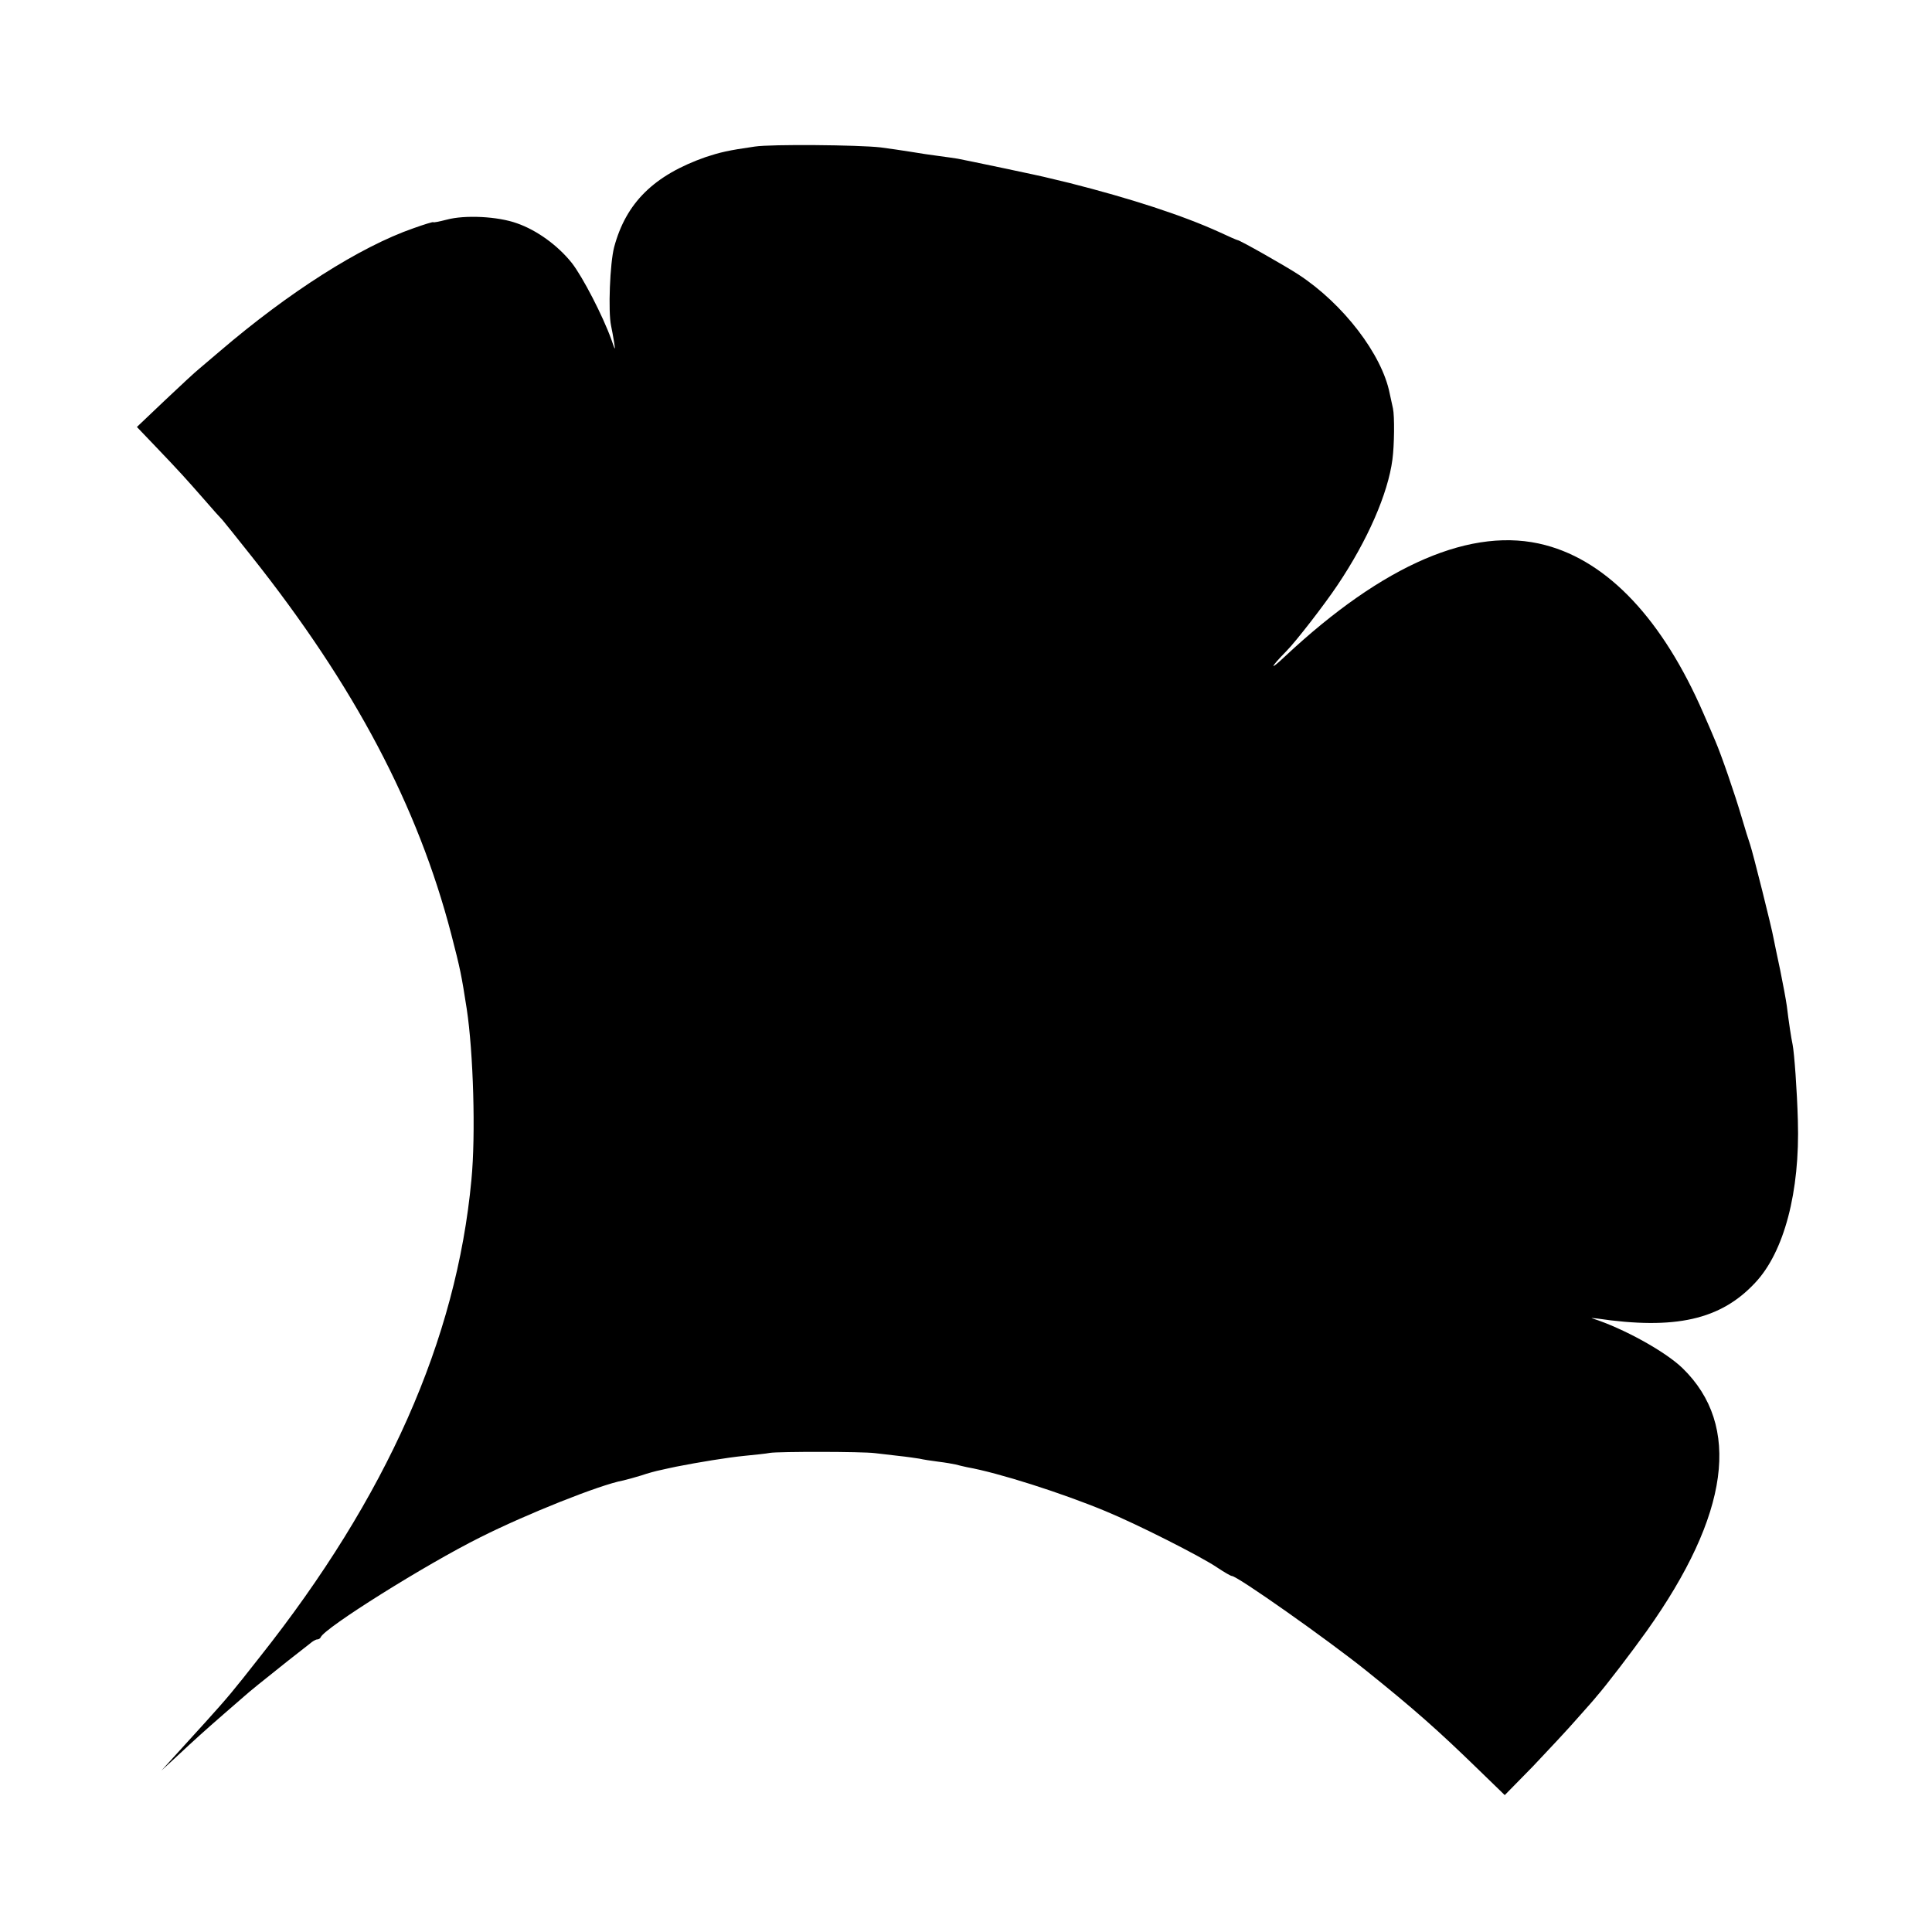
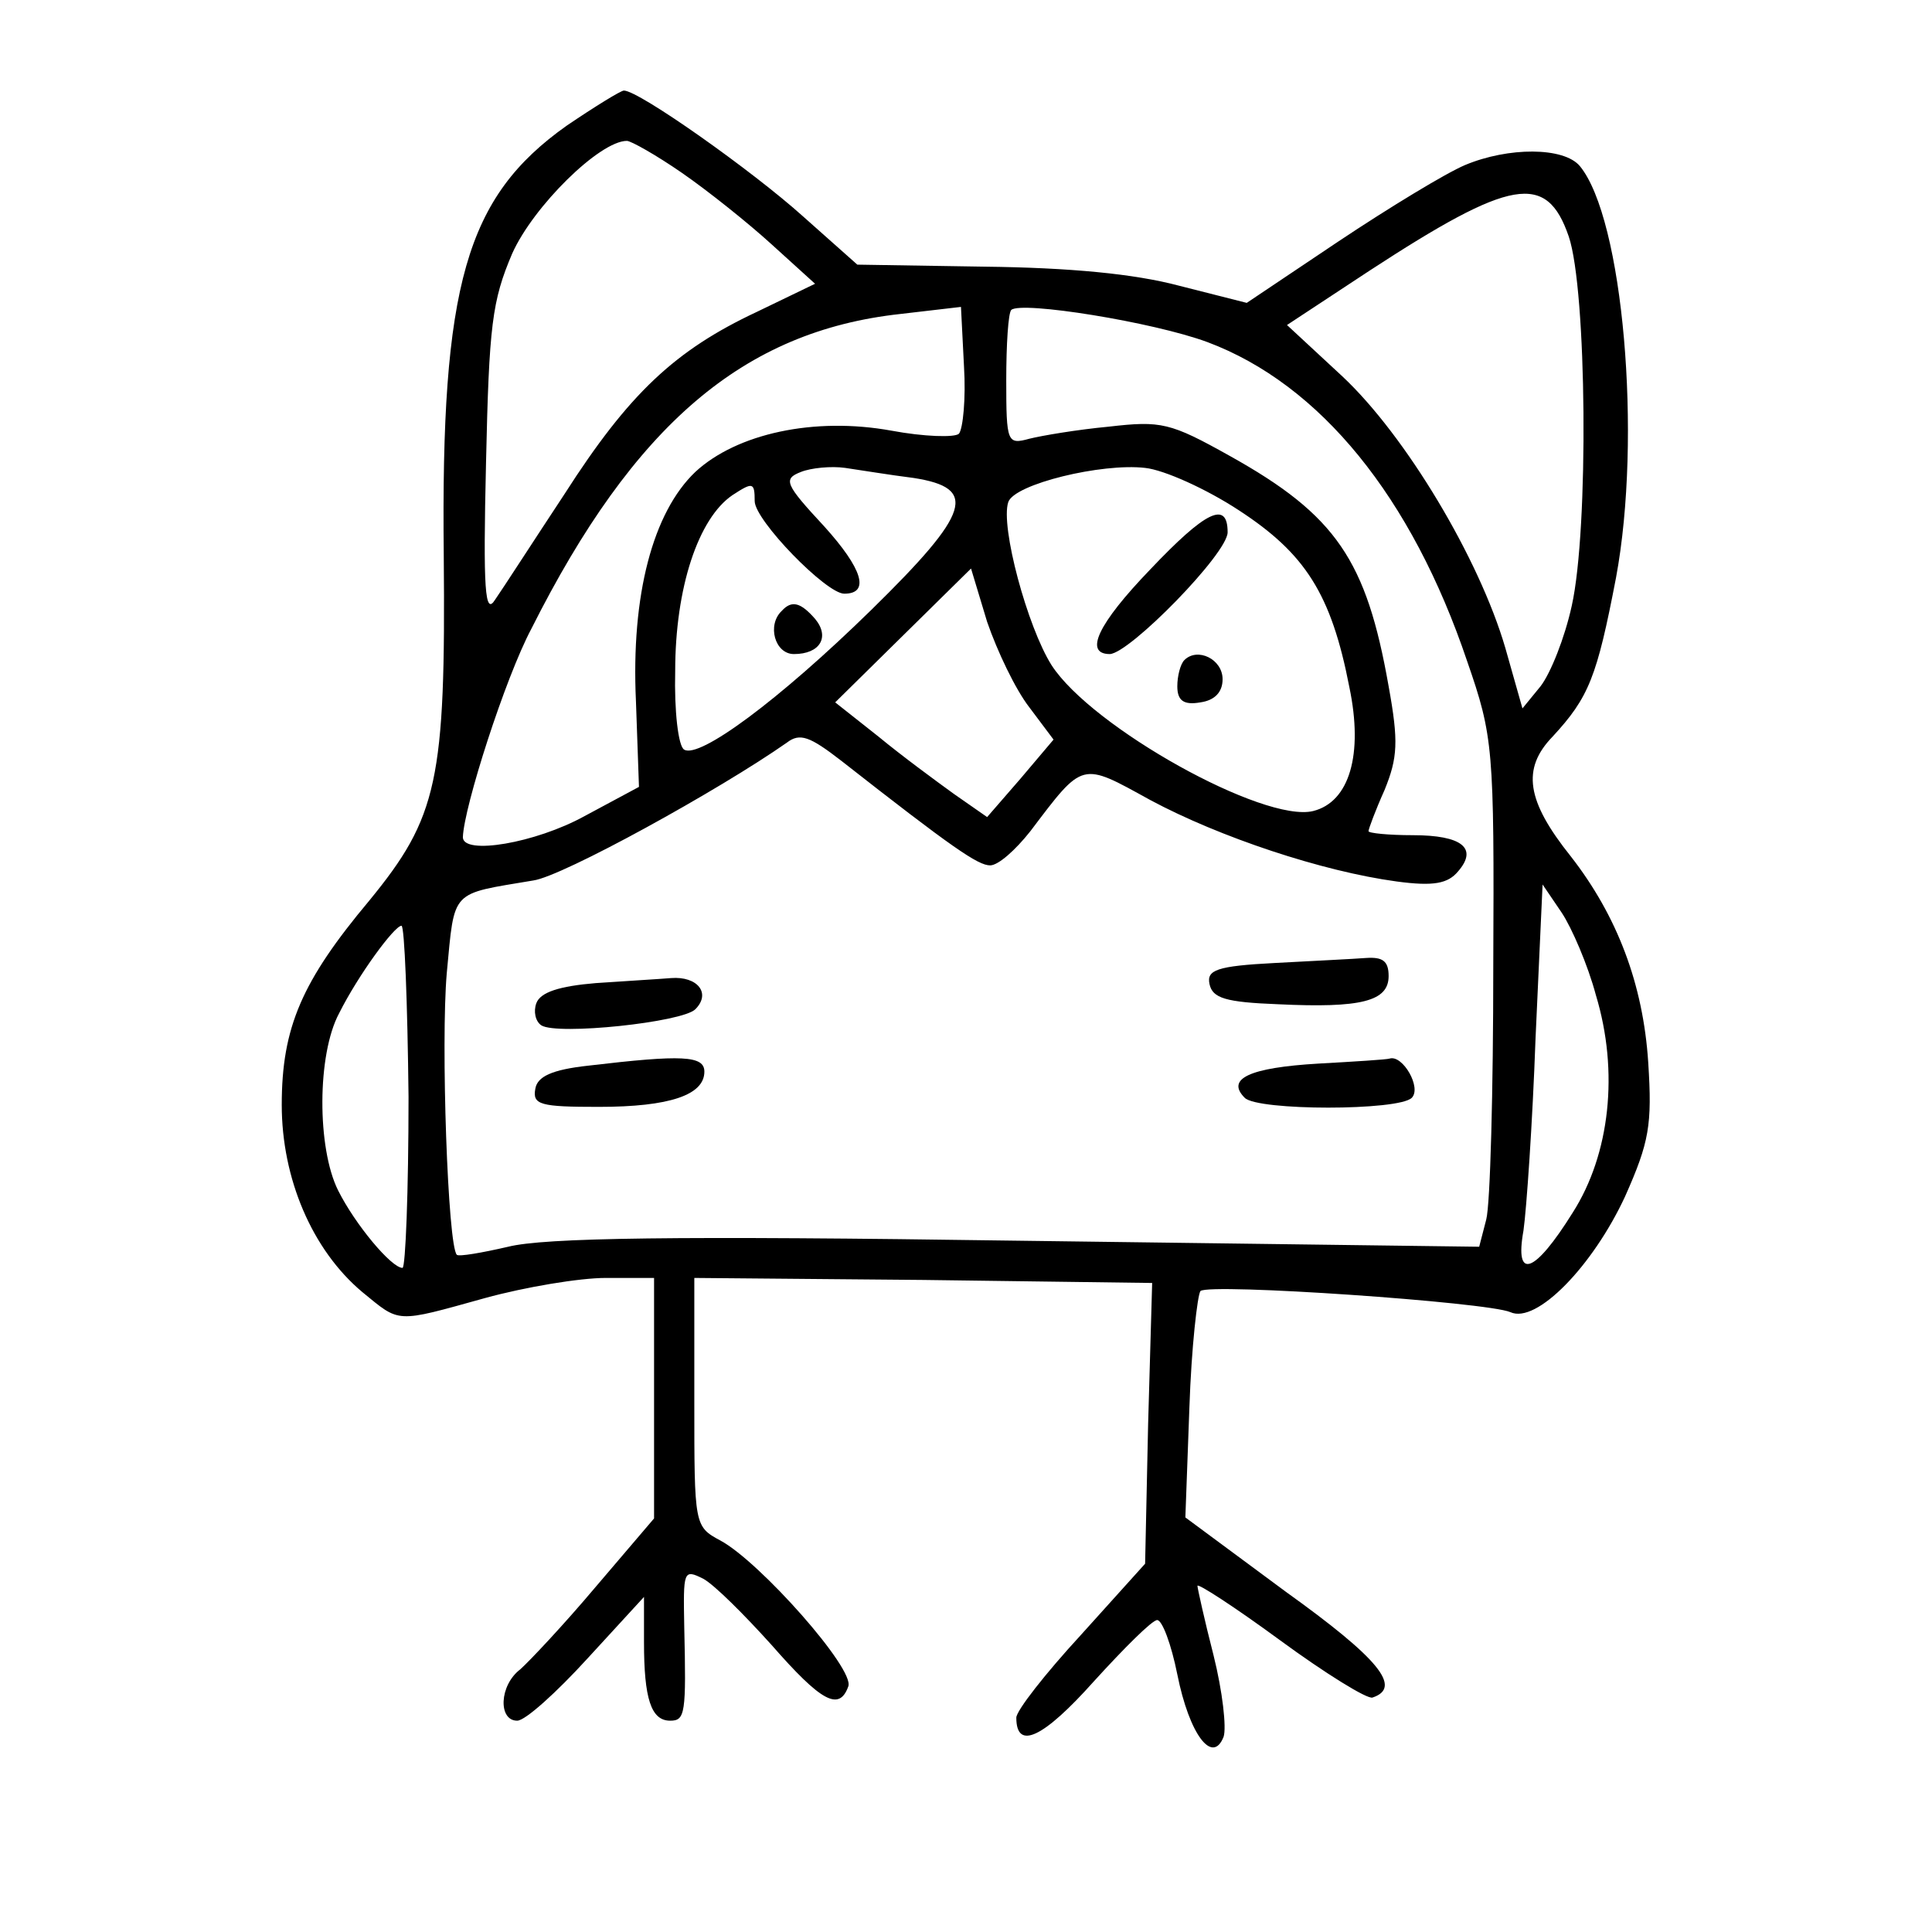
- <svg xmlns="http://www.w3.org/2000/svg" version="1.0" width="700pt" height="700pt" viewBox="0 0 700 700" preserveAspectRatio="xMidYMid meet">
-   <g transform="translate(0,700) scale(0.1,-0.1)" fill="#000000" stroke="none">
-     <path d="M2735 6469 c-98 -14 -126 -21 -178 -38 -188 -66 -289 -166 -332 -327 -15 -58 -22 -232 -11 -284 3 -14 8 -41 11 -60 5 -32 4 -31 -10 10 -31 86 -104 227 -143 277 -51 64 -127 119 -199 144 -69 25 -189 31 -255 13 -27 -7 -48 -11 -48 -9 0 2 -33 -8 -72 -22 -193 -67 -452 -232 -702 -446 -27 -23 -60 -51 -73 -62 -14 -11 -70 -63 -126 -116 l-101 -96 66 -69 c90 -94 114 -121 178 -194 30 -35 60 -68 66 -74 5 -6 53 -65 105 -131 374 -471 603 -905 724 -1370 33 -127 37 -148 56 -270 24 -157 33 -457 17 -620 -54 -579 -307 -1149 -767 -1729 -98 -125 -114 -144 -196 -235 -54 -59 -60 -66 -120 -132 l-40 -44 50 46 c76 71 104 96 175 158 36 31 70 61 76 66 14 13 72 60 154 125 36 28 73 57 83 65 9 8 21 15 26 15 5 0 11 3 13 8 14 34 381 264 578 362 167 84 435 191 518 206 13 3 42 11 65 18 23 8 56 17 72 20 17 4 41 9 55 12 81 16 185 33 245 39 39 4 81 8 95 11 32 5 334 5 380 -1 19 -2 58 -7 86 -10 29 -3 62 -8 75 -10 13 -3 44 -8 69 -11 25 -3 53 -8 62 -10 10 -3 29 -7 42 -10 113 -20 342 -93 501 -159 112 -46 346 -164 406 -205 24 -16 48 -30 52 -30 20 0 346 -230 487 -343 173 -139 259 -215 403 -355 l99 -96 102 104 c55 58 128 136 161 174 33 37 65 73 70 80 32 36 129 163 181 236 301 423 344 745 130 953 -63 61 -216 145 -326 180 -8 2 -1 2 15 0 284 -42 449 -5 574 129 105 111 163 330 155 588 -3 110 -13 245 -19 275 -5 23 -14 82 -21 140 -3 22 -14 81 -24 130 -11 50 -21 101 -24 115 -6 36 -75 311 -85 340 -5 14 -19 59 -31 100 -24 82 -74 227 -95 275 -7 17 -26 62 -43 100 -147 339 -345 550 -573 610 -263 70 -586 -69 -944 -404 -57 -54 -54 -41 5 19 35 35 140 171 186 240 109 162 183 332 199 455 7 51 8 158 2 185 -2 8 -7 33 -12 55 -28 141 -168 324 -330 430 -47 31 -213 125 -221 125 -2 0 -32 13 -66 29 -134 61 -322 122 -543 178 -33 8 -67 16 -75 18 -25 7 -303 65 -330 70 -14 2 -45 7 -70 10 -25 3 -70 10 -100 15 -30 5 -80 12 -110 16 -79 9 -396 12 -455 3z" />
+ <svg xmlns="http://www.w3.org/2000/svg" version="1.0" width="192pt" height="192pt" viewBox="0 0 192 192" preserveAspectRatio="xMidYMid meet">
+   <g transform="translate(0,192) scale(0.1,-0.1)" fill="#000000" stroke="none">
+     <path d="M563 1795 c-100 -71 -125 -158 -122 -427 2 -224 -6 -260 -74 -343 -67 -80 -87 -126 -87 -203 0 -73 30 -144 80 -186 38 -31 32 -31 122 -6 40 11 94 20 120 20 l48 0 0 -120 0 -119 -58 -68 c-32 -38 -66 -74 -75 -82 -21 -16 -22 -51 -3 -51 8 0 39 28 70 62 l56 61 0 -45 c0 -56 7 -78 26 -78 15 0 16 7 14 93 -1 56 -1 58 19 48 11 -6 41 -36 68 -66 49 -56 67 -66 76 -41 7 17 -88 124 -127 145 -26 14 -26 15 -26 138 l0 123 228 -2 227 -3 -4 -140 -3 -139 -64 -71 c-35 -38 -64 -75 -64 -82 0 -33 27 -20 77 36 30 33 58 61 63 61 5 0 14 -24 20 -54 12 -60 35 -90 46 -62 3 9 -1 45 -10 81 -9 35 -16 67 -16 69 0 3 37 -21 82 -54 45 -33 87 -59 92 -57 30 10 6 39 -86 105 l-100 74 4 109 c2 60 8 112 11 116 9 8 285 -11 308 -21 26 -12 82 46 114 115 24 54 27 71 23 133 -5 78 -31 146 -77 205 -44 55 -49 87 -18 119 36 39 44 59 63 158 26 140 7 357 -36 409 -16 19 -71 19 -114 1 -19 -8 -75 -42 -126 -76 l-91 -61 -67 17 c-45 12 -109 18 -194 19 l-126 2 -54 48 c-50 45 -163 125 -178 125 -3 0 -29 -16 -57 -35z m115 -47 c26 -18 66 -50 89 -71 l43 -39 -58 -28 c-81 -38 -127 -81 -191 -181 -31 -47 -62 -95 -69 -105 -10 -16 -12 9 -9 136 3 137 6 161 26 208 21 47 87 112 114 112 4 0 29 -14 55 -32z m881 -63 c18 -53 20 -291 3 -367 -7 -32 -21 -67 -31 -80 l-18 -22 -17 60 c-26 89 -99 211 -162 270 l-55 51 82 54 c141 92 176 98 198 34z m-606 -196 c-4 -4 -35 -3 -67 3 -77 14 -154 -3 -195 -41 -42 -40 -64 -122 -59 -228 l3 -85 -54 -29 c-49 -27 -121 -39 -121 -21 1 30 42 158 68 207 102 203 211 296 367 313 l60 7 3 -59 c2 -32 -1 -62 -5 -67z m247 91 c112 -42 203 -154 258 -317 26 -75 27 -86 26 -303 0 -124 -3 -237 -7 -252 l-7 -27 -458 6 c-342 5 -471 3 -507 -6 -26 -6 -49 -10 -51 -8 -9 9 -16 211 -10 280 8 84 3 78 86 92 29 4 185 90 252 137 13 10 23 6 54 -18 111 -87 136 -104 148 -104 8 0 25 15 40 34 53 70 50 69 119 31 69 -37 171 -71 245 -81 37 -5 51 -2 61 10 20 23 4 36 -45 36 -24 0 -44 2 -44 4 0 2 7 21 16 41 13 32 14 48 4 103 -22 125 -52 170 -158 229 -59 33 -68 35 -120 29 -32 -3 -67 -9 -79 -12 -22 -6 -23 -4 -23 58 0 36 2 67 5 70 10 9 141 -12 195 -32z m-292 -135 c64 -10 57 -34 -42 -131 -93 -91 -171 -148 -186 -139 -6 3 -10 39 -9 78 0 83 23 152 57 175 20 13 22 13 22 -6 0 -19 71 -92 89 -92 26 0 18 25 -20 67 -39 42 -41 47 -23 54 10 4 30 6 44 4 14 -2 44 -7 68 -10z m323 -32 c66 -43 92 -83 110 -176 14 -67 0 -114 -36 -123 -49 -12 -220 83 -260 145 -24 38 -51 138 -43 162 6 18 93 39 136 34 19 -2 61 -21 93 -42z m-208 -196 l24 -32 -33 -39 -33 -38 -33 23 c-18 13 -52 38 -75 57 l-43 34 68 67 67 66 16 -53 c10 -29 28 -67 42 -85z m563 -286 c23 -76 14 -158 -23 -216 -38 -61 -58 -68 -49 -18 3 21 9 107 12 191 l7 153 19 -28 c10 -15 26 -52 34 -82z m-1180 -101 c0 -94 -3 -170 -6 -170 -11 0 -47 43 -64 77 -21 42 -21 135 1 176 19 38 55 87 62 87 3 0 6 -77 7 -170z" />
+     <path d="M1267 963 c-58 -3 -68 -7 -65 -21 3 -14 16 -18 68 -20 83 -4 110 3 110 28 0 15 -6 19 -22 18 -13 -1 -54 -3 -91 -5z" />
+     <path d="M592 943 c-36 -3 -55 -9 -59 -20 -3 -8 -1 -18 5 -22 16 -10 140 3 153 16 16 16 2 33 -24 31 -12 -1 -46 -3 -75 -5z" />
+     <path d="M585 861 c-37 -4 -51 -11 -53 -23 -3 -16 5 -18 63 -18 71 0 105 12 105 35 0 16 -22 17 -115 6z" />
+     <path d="M1310 863 c-68 -4 -92 -15 -73 -34 13 -13 153 -13 166 0 10 10 -9 43 -22 39 -3 -1 -35 -3 -71 -5z" />
+     <path d="M777 1313 c-15 -14 -7 -43 12 -43 26 0 36 17 21 35 -14 16 -23 19 -33 8z" />
+     <path d="M1143 1354 c-52 -54 -66 -84 -40 -84 20 1 117 100 117 121 0 32 -22 21 -77 -37z" />
+     <path d="M1177 1264 c-4 -4 -7 -16 -7 -26 0 -14 6 -19 23 -16 14 2 22 10 22 23 0 20 -25 32 -38 19z" />
  </g>
</svg>
